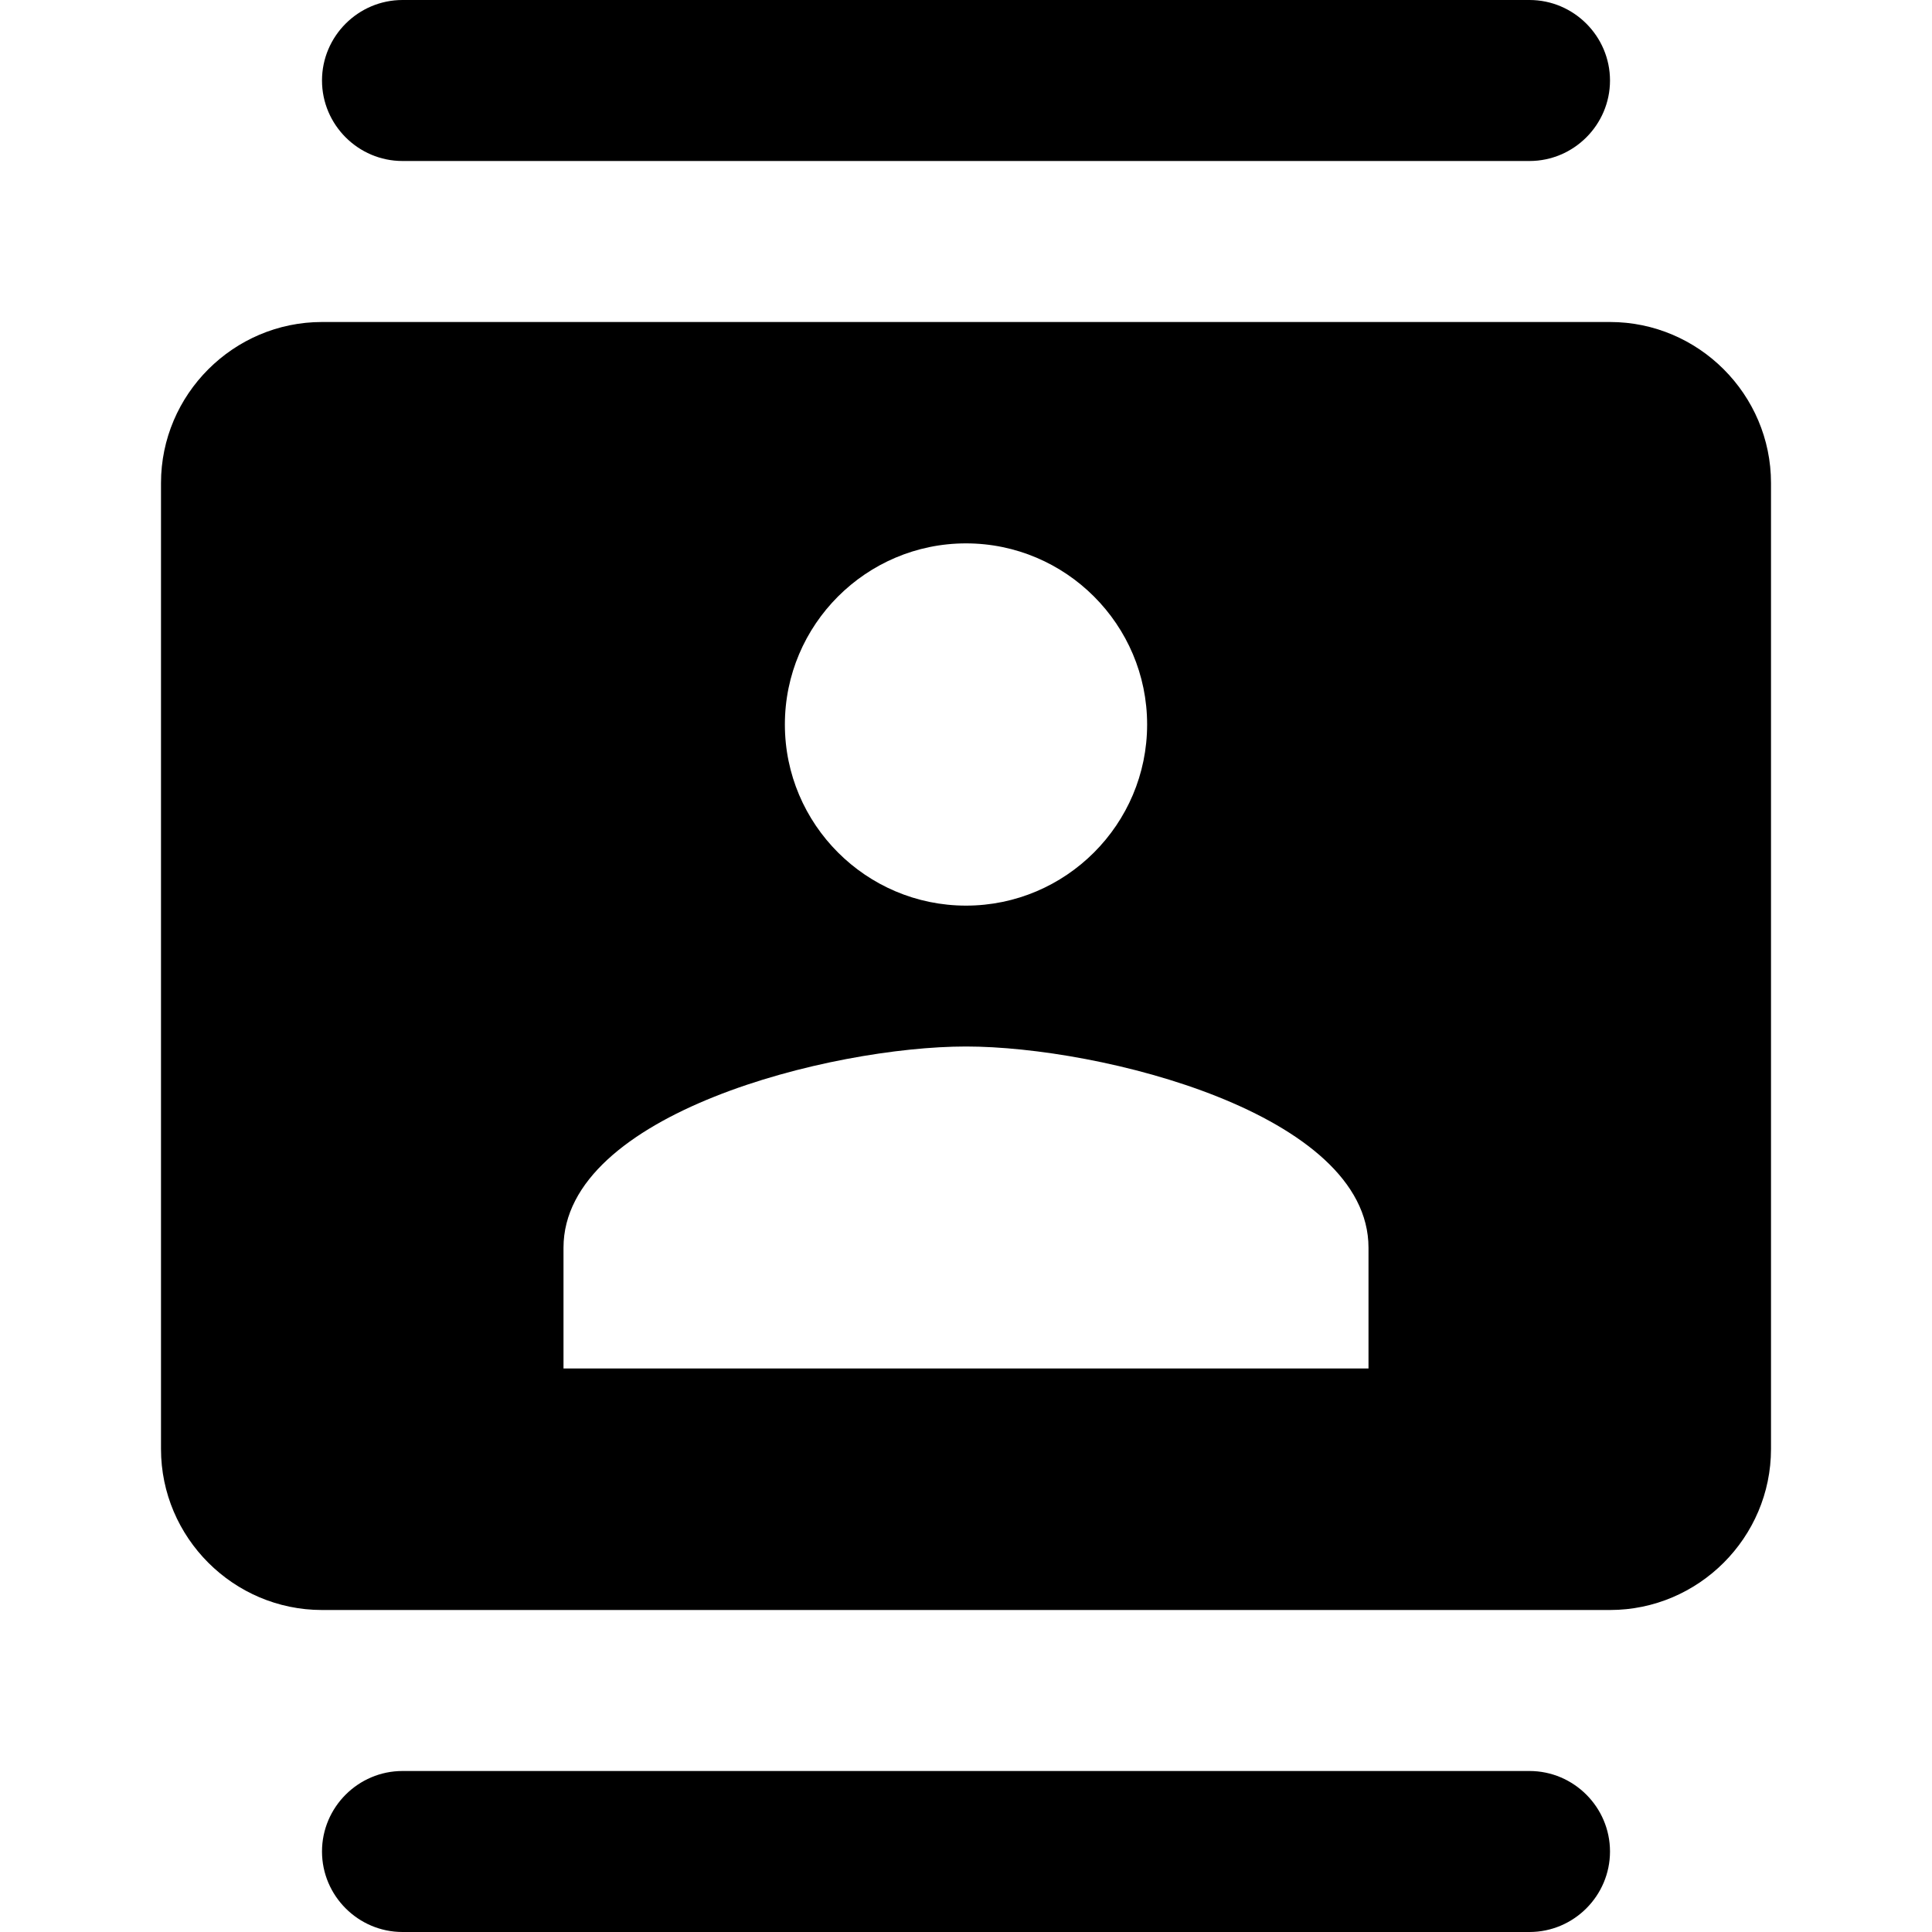
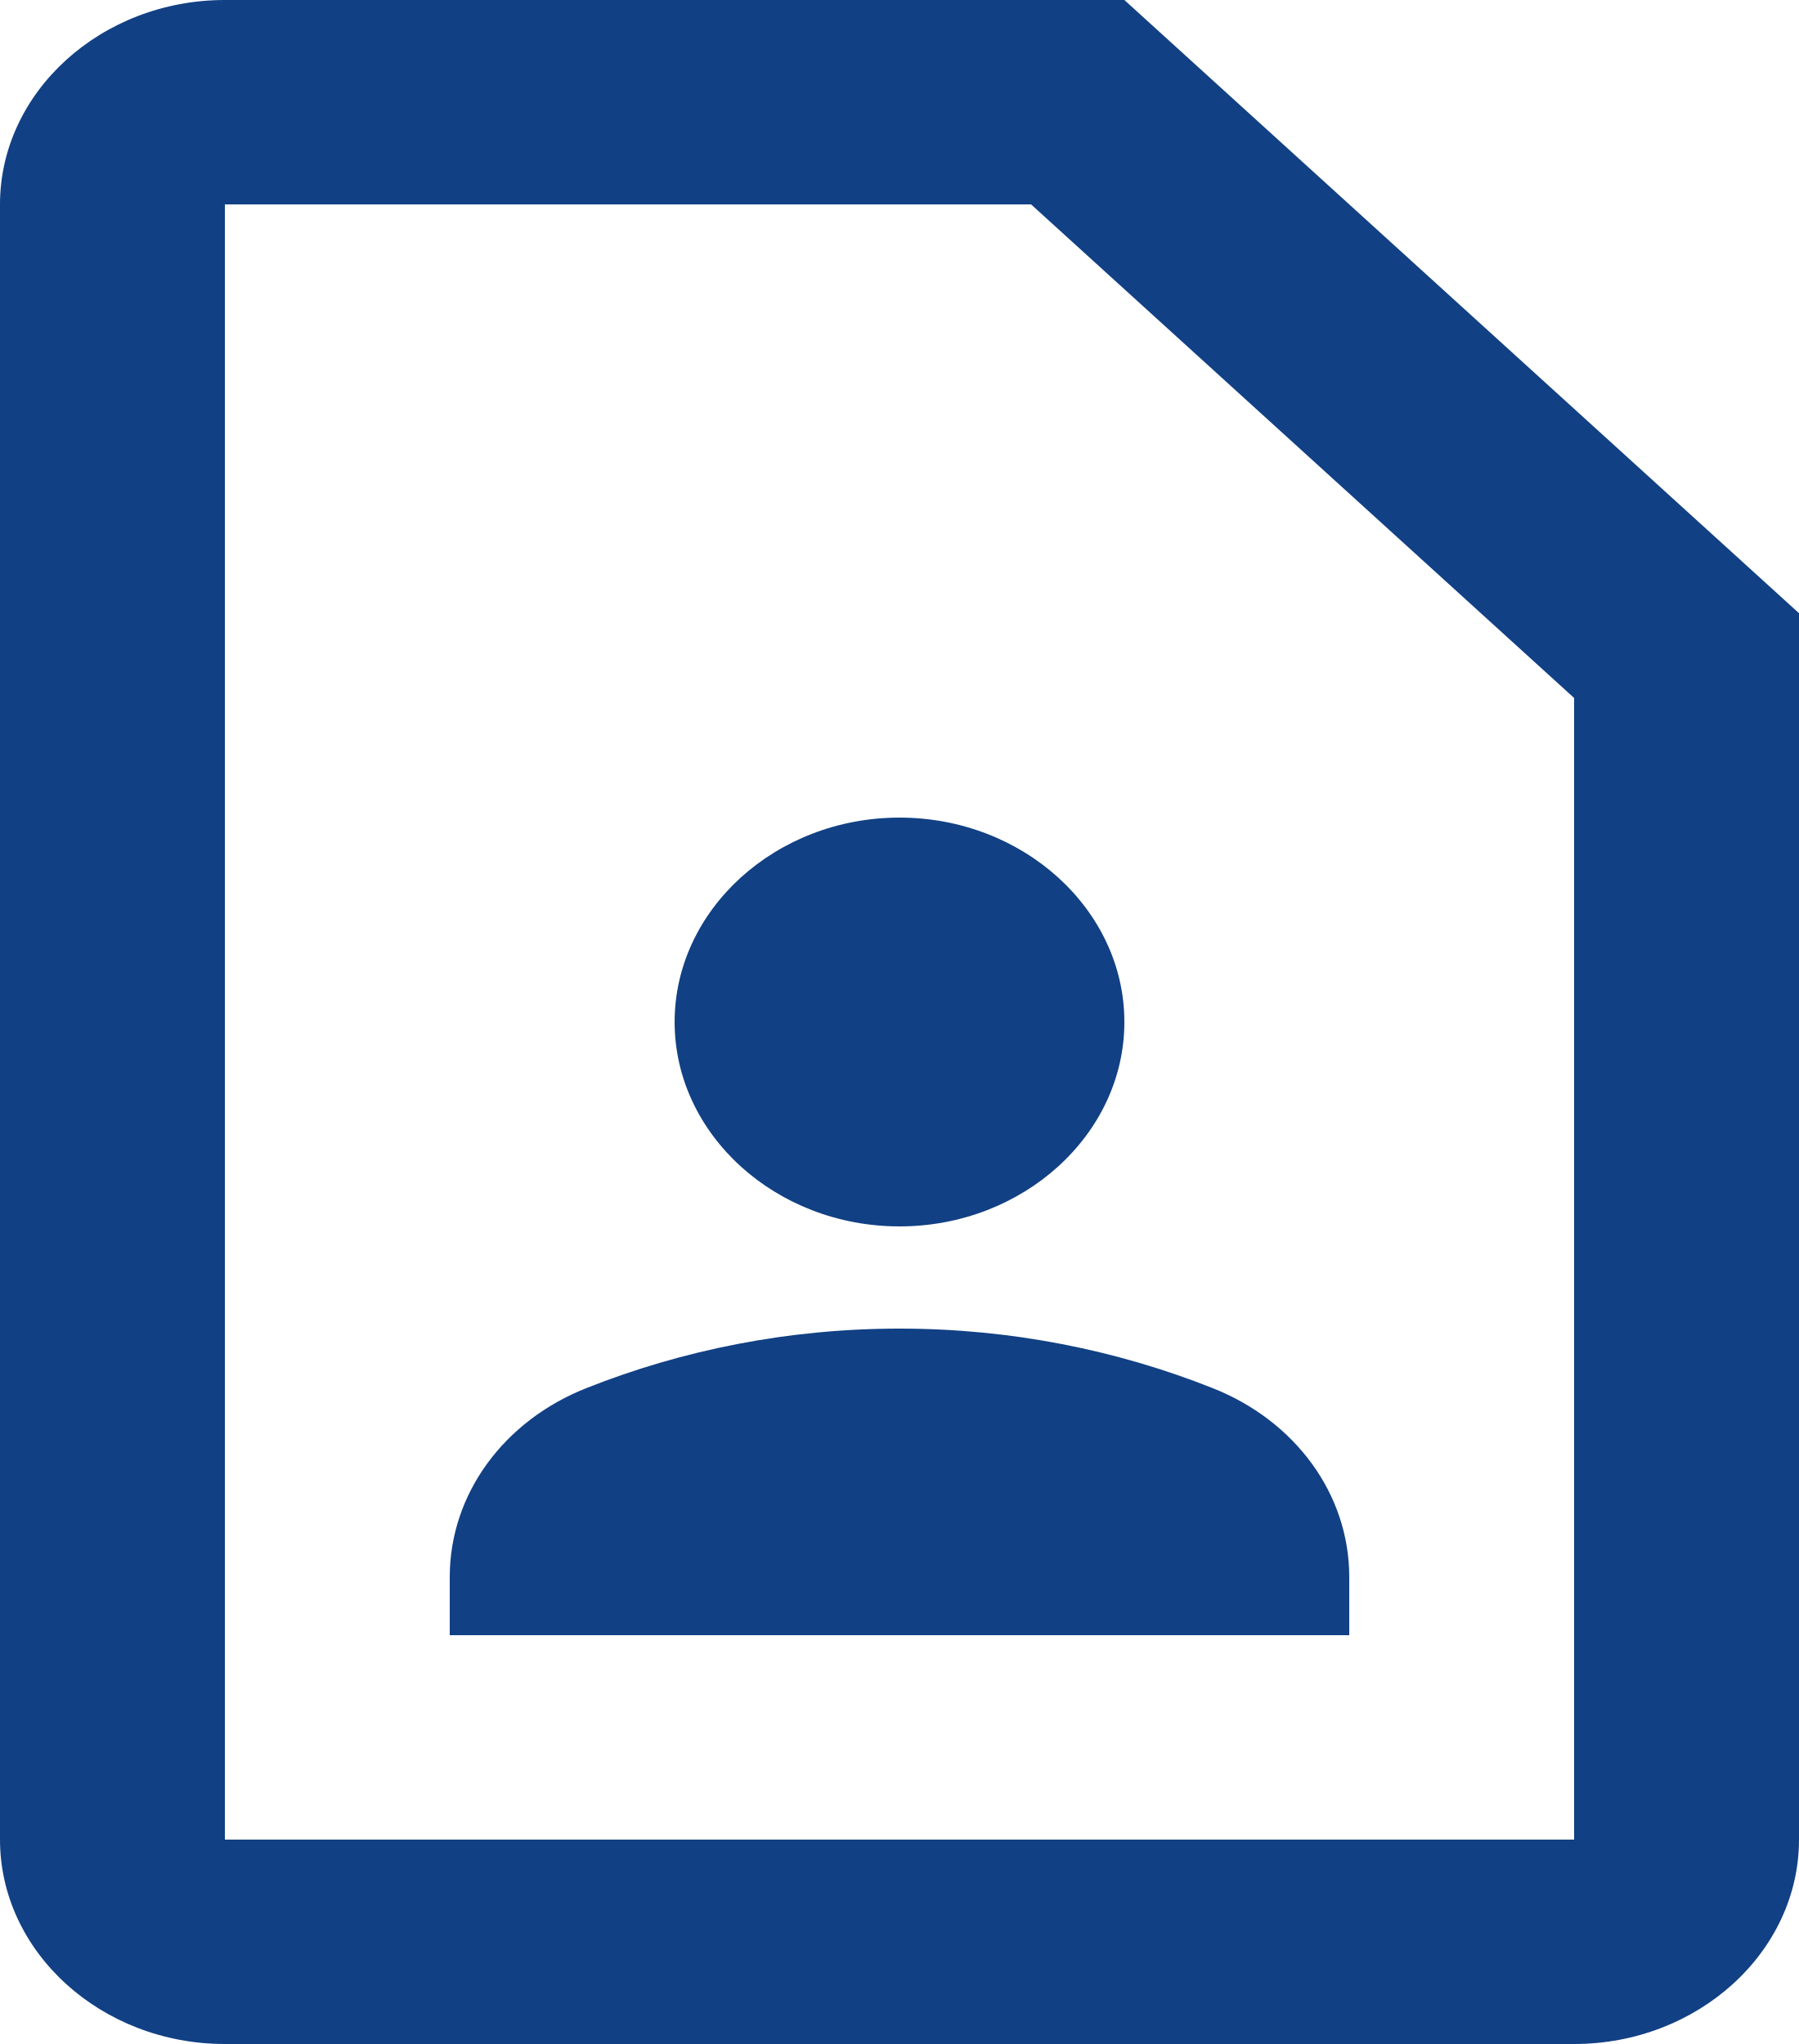
- <svg xmlns="http://www.w3.org/2000/svg" height="24px" viewBox="0 0 24 24" width="24px" fill="#000000">
-   <path d="M0 0h24v24H0V0z" fill="none" />
-   <path d="M19 0H5c-.55 0-1 .45-1 1s.45 1 1 1h14c.55 0 1-.45 1-1s-.45-1-1-1zM5 24h14c.55 0 1-.45 1-1s-.45-1-1-1H5c-.55 0-1 .45-1 1s.45 1 1 1zM20 4H4c-1.1 0-2 .9-2 2v12c0 1.1.9 2 2 2h16c1.1 0 2-.9 2-2V6c0-1.1-.9-2-2-2zm-8 2.75c1.24 0 2.25 1.01 2.25 2.25s-1.01 2.25-2.25 2.25S9.75 10.24 9.75 9 10.76 6.75 12 6.75zM17 17H7v-1.5c0-1.67 3.33-2.5 5-2.5s5 .83 5 2.5V17z" />
+ <svg xmlns="http://www.w3.org/2000/svg" width="22" height="25" viewBox="0 0 22 25" fill="none">
+   <path d="M12.609 2.5L19.25 8.537V22.5H2.75V2.5H12.609ZM13.75 0H2.75C1.238 0 0 1.125 0 2.5V22.5C0 23.875 1.238 25 2.75 25H19.25C20.762 25 22 23.875 22 22.5V7.5L13.75 0ZM11 15C12.512 15 13.75 13.875 13.75 12.5C13.75 11.125 12.512 10 11 10C9.488 10 8.25 11.125 8.25 12.5C8.25 13.875 9.488 15 11 15ZM16.5 19.288C16.5 18.275 15.84 17.375 14.822 16.975C13.654 16.512 12.361 16.25 11 16.25C9.639 16.25 8.346 16.512 7.178 16.975C6.16 17.375 5.5 18.275 5.5 19.288V20H16.5V19.288Z" fill="#114084" />
</svg>
